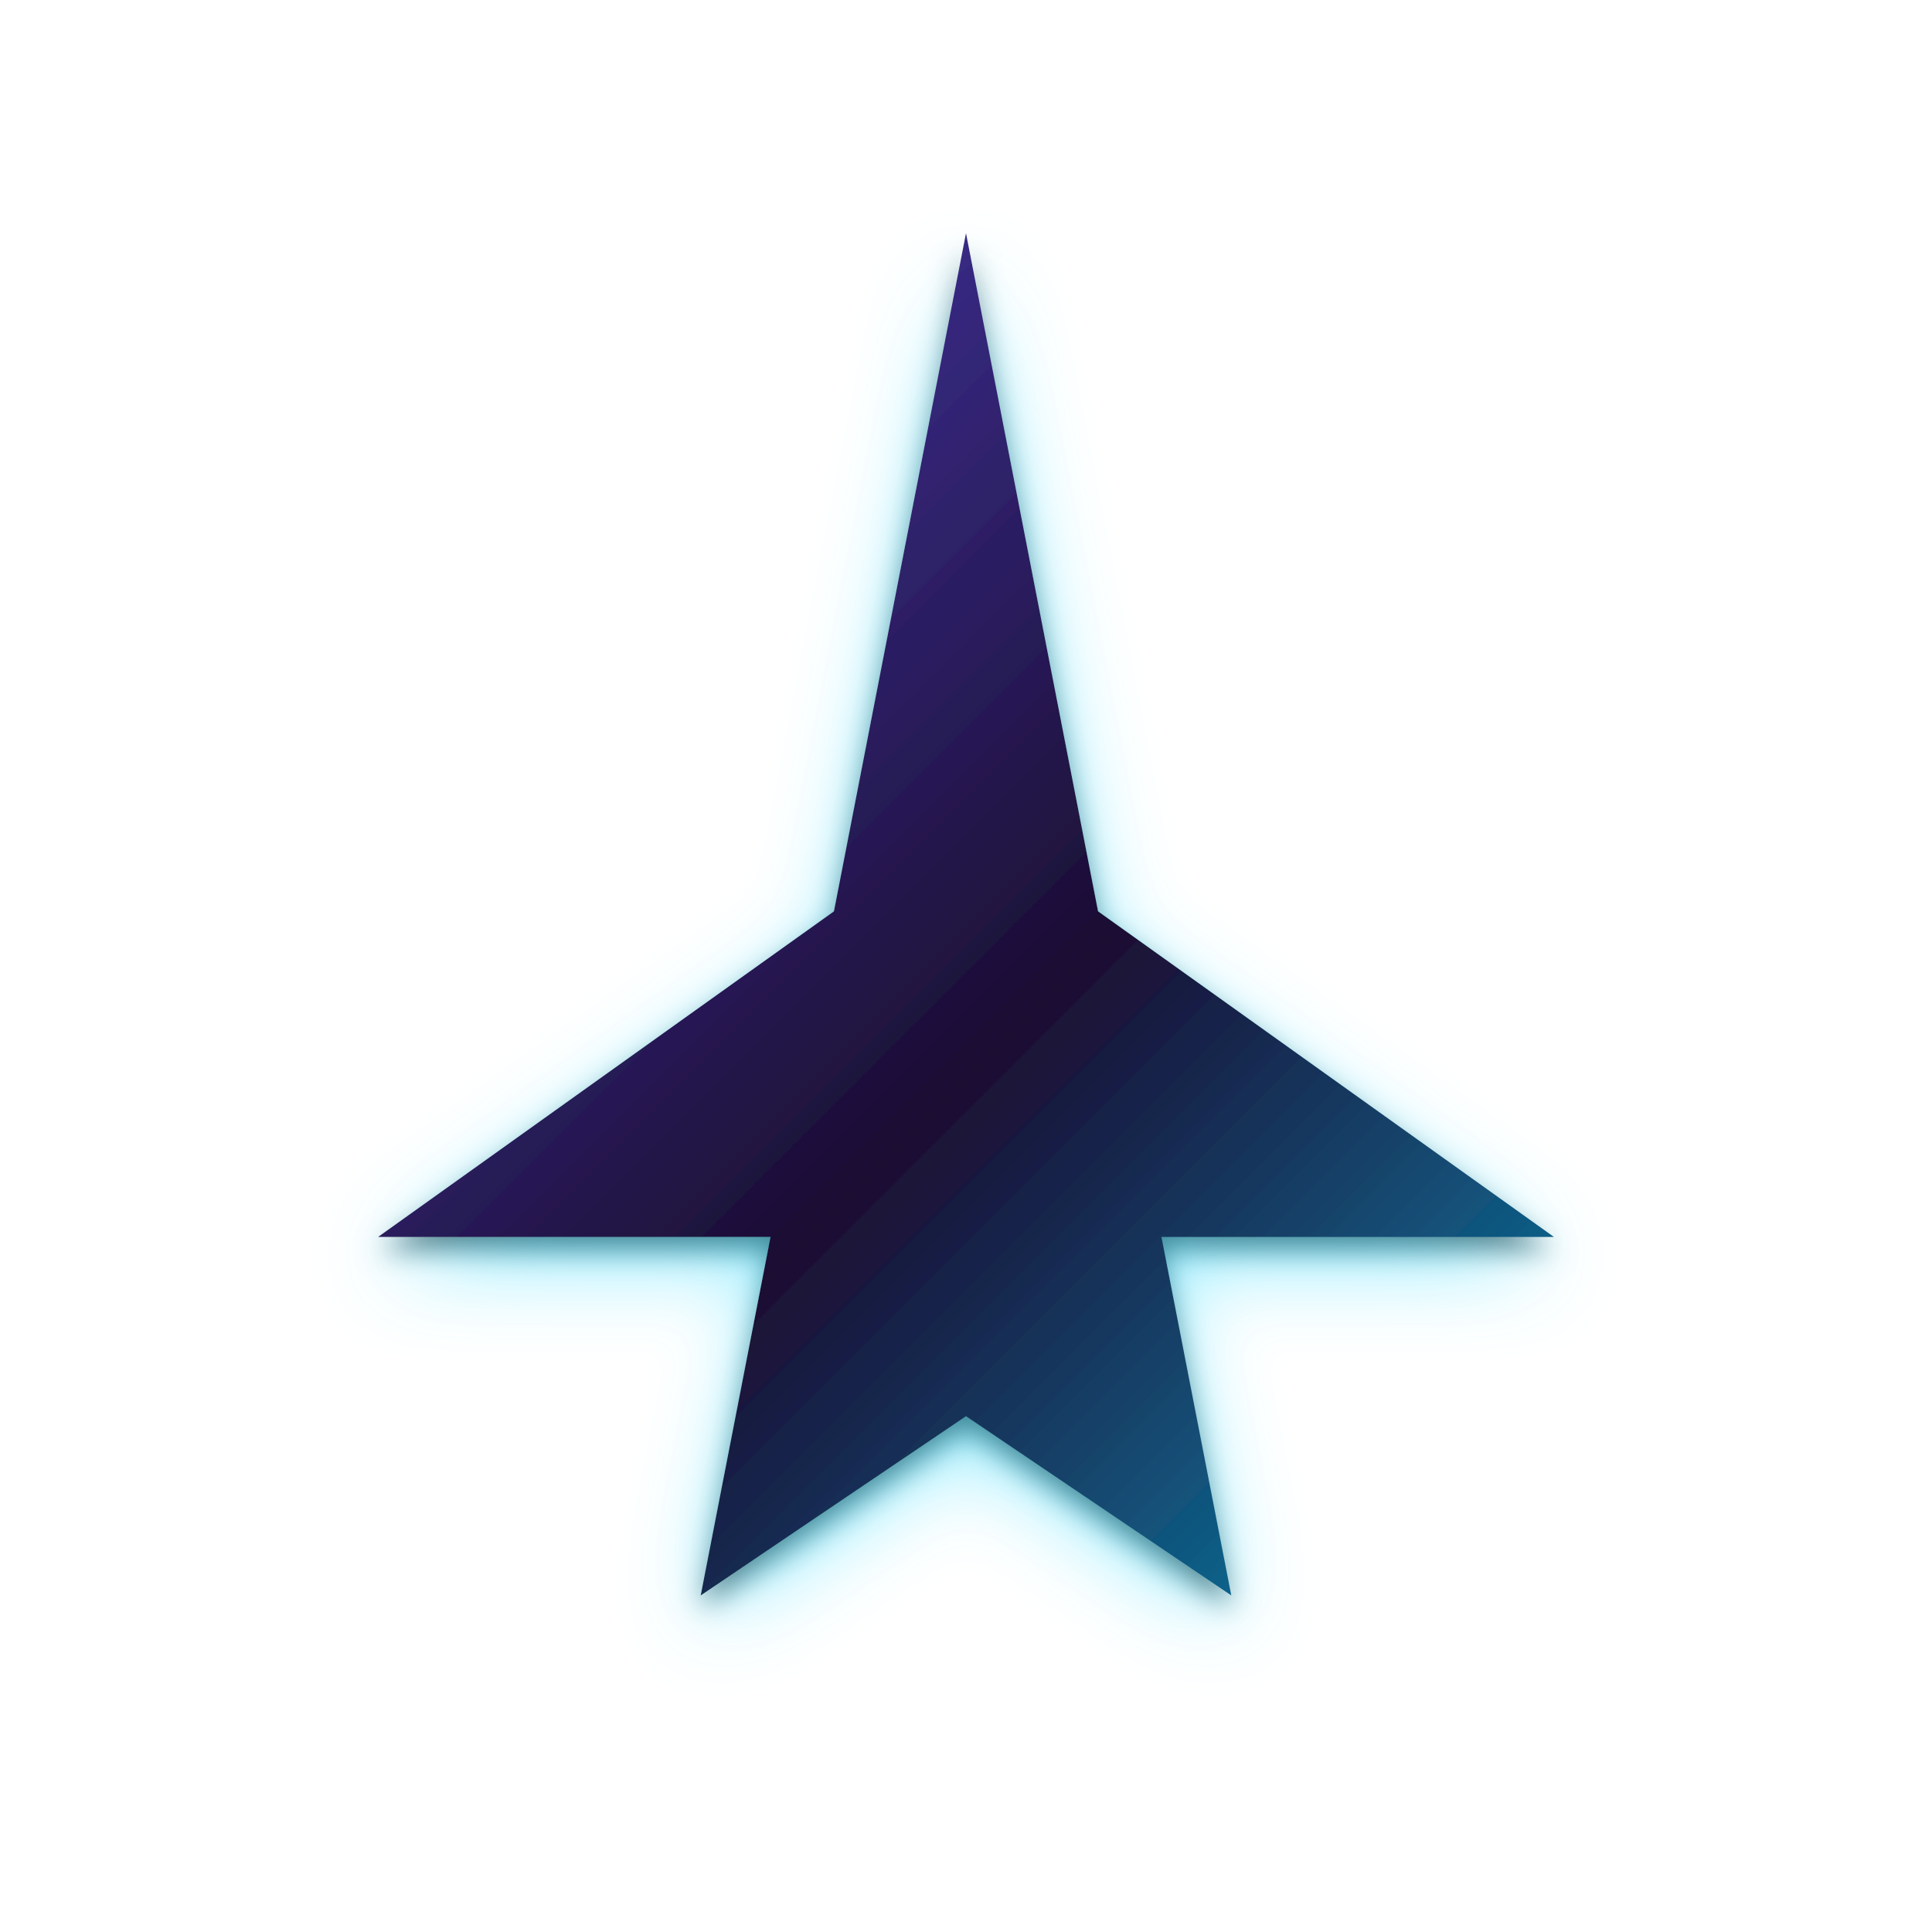
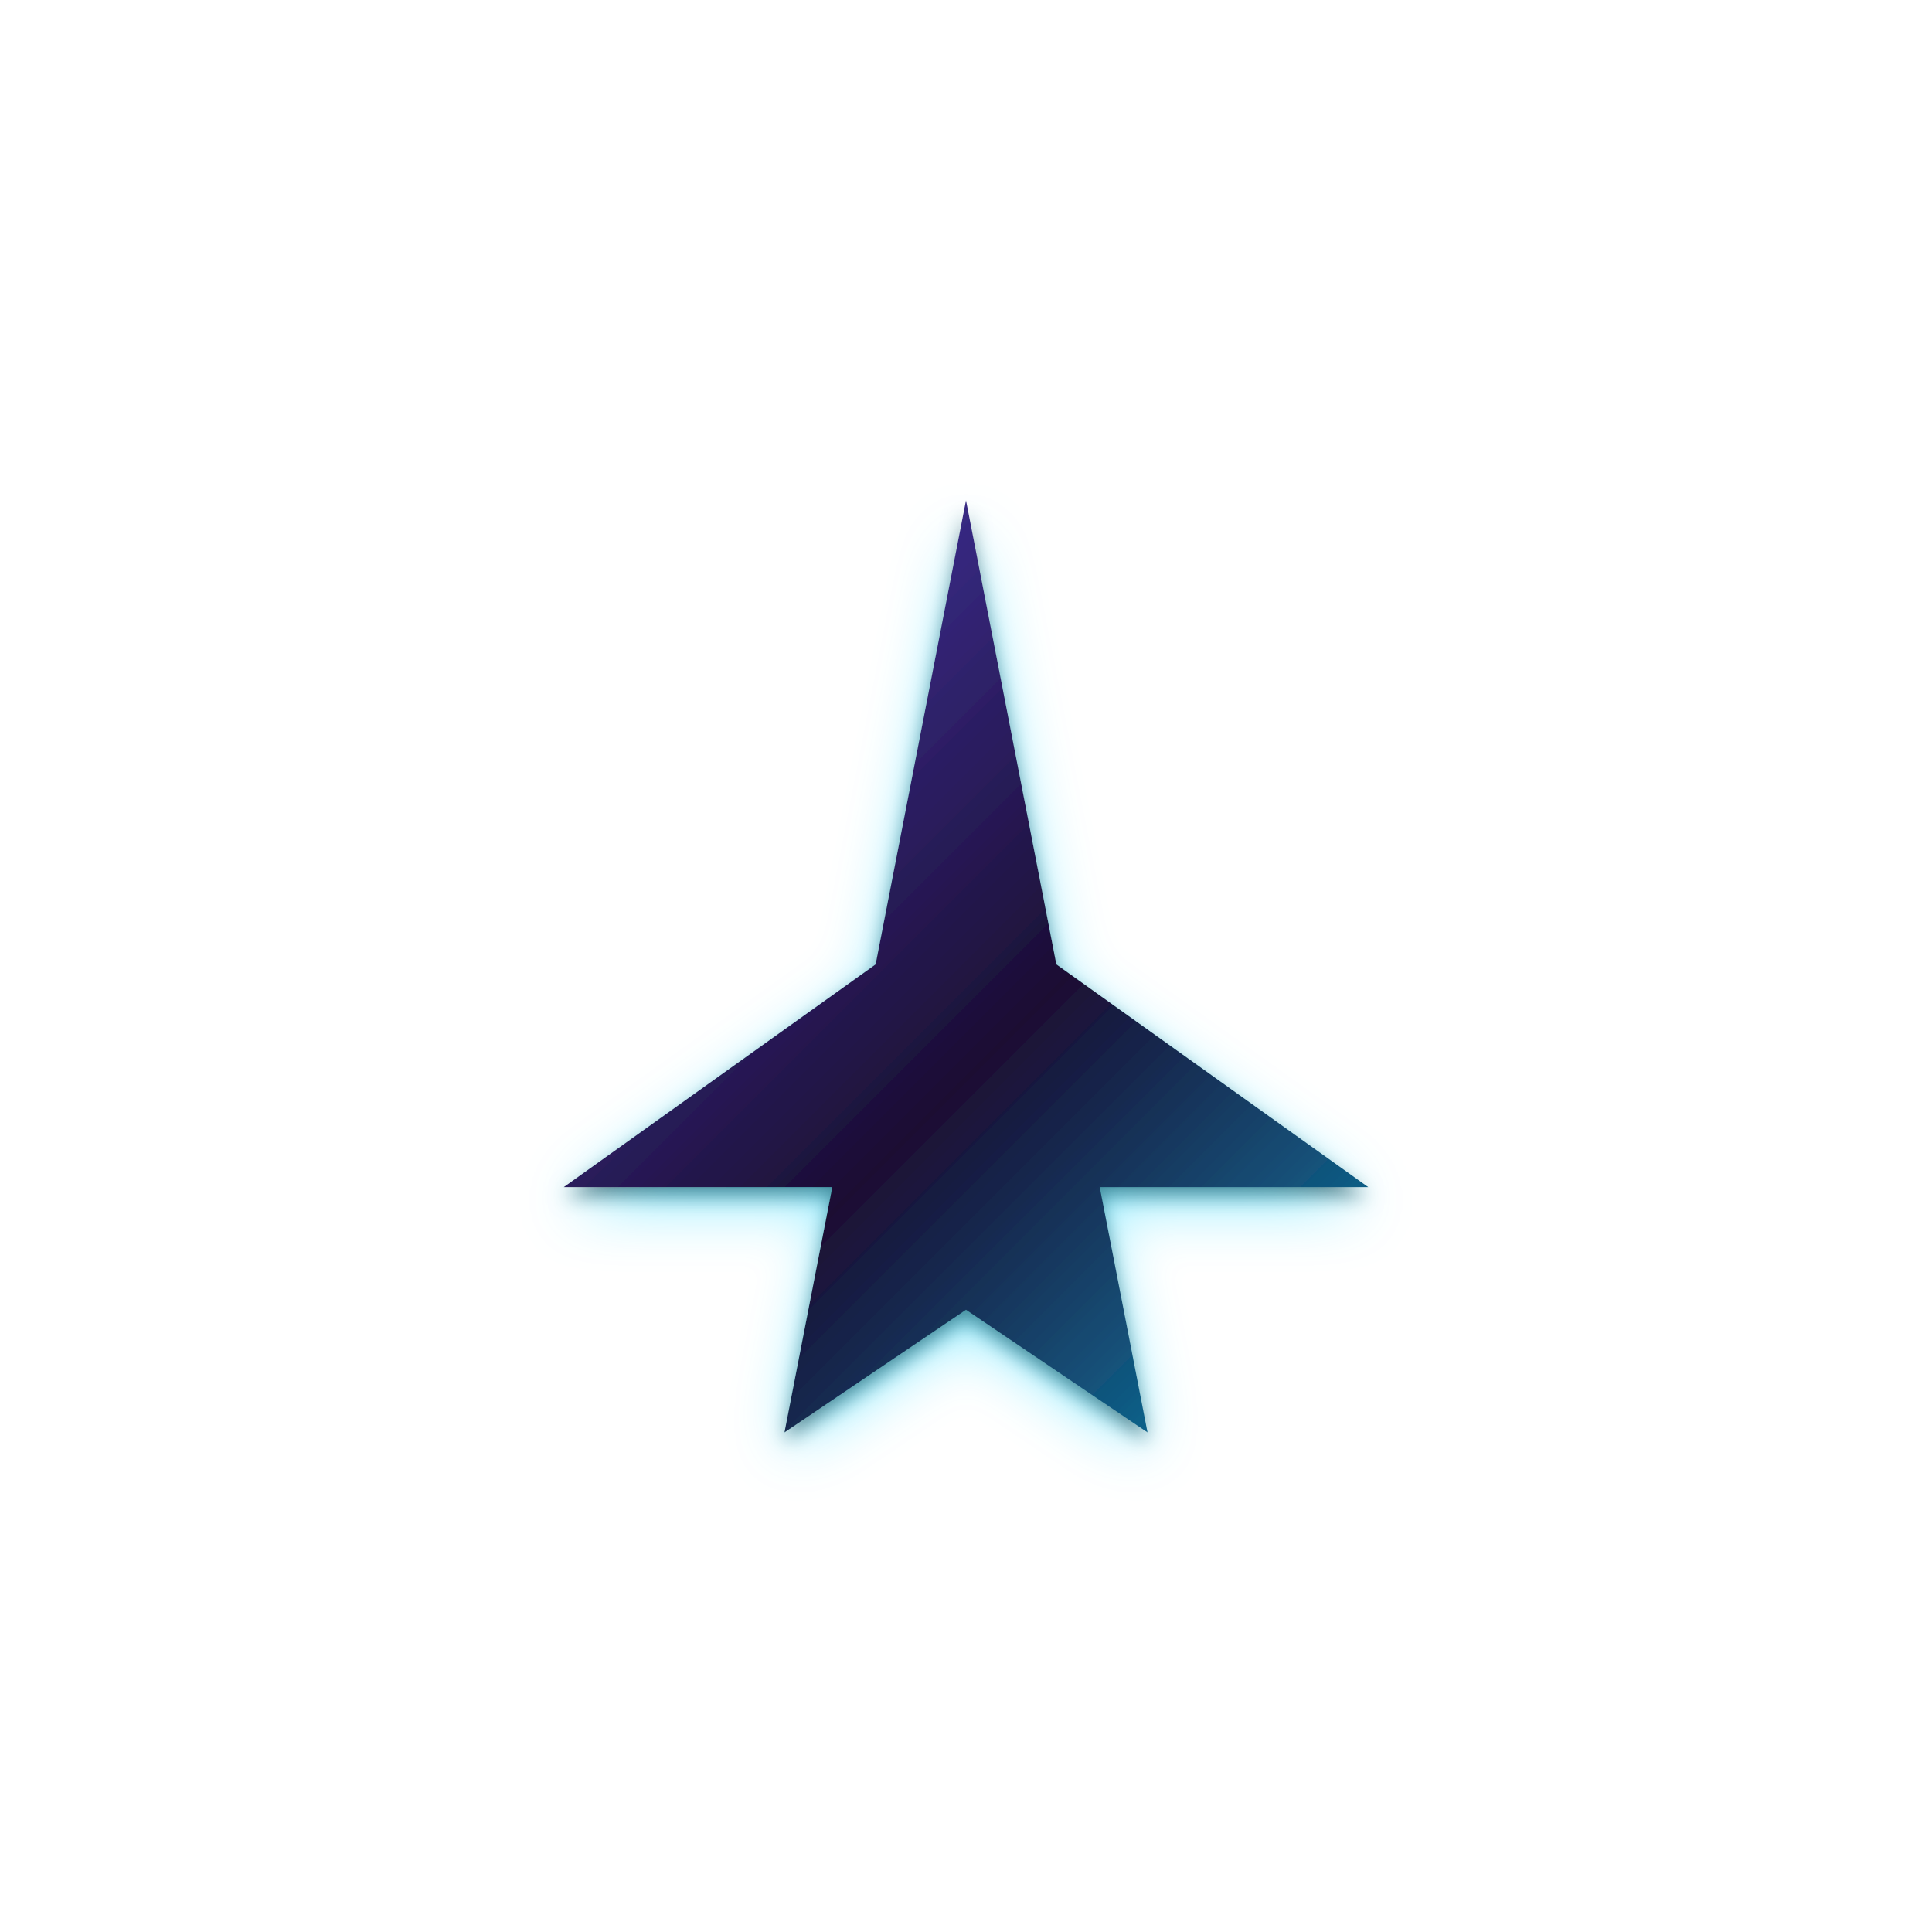
<svg xmlns="http://www.w3.org/2000/svg" width="512" height="512" viewBox="0 0 512 512" fill="none">
  <defs>
    <linearGradient id="rocket-gradient" x1="0" y1="0" x2="512" y2="512" gradientUnits="userSpaceOnUse">
      <stop stop-color="#594AE2" />
      <stop offset="0.5" stop-color="#1b0e33" />
      <stop offset="1" stop-color="#00d2ff" />
    </linearGradient>
    <filter id="emboss-glow" x="-50%" y="-50%" width="200%" height="200%">
      <feGaussianBlur in="SourceAlpha" stdDeviation="12" result="glowBlur" />
      <feOffset in="glowBlur" dx="0" dy="8" result="glowOffset" />
      <feFlood flood-color="#00d2ff" flood-opacity="0.4" result="glowColor" />
      <feComposite in="glowColor" in2="glowOffset" operator="in" result="glowShadow" />
      <feGaussianBlur in="SourceAlpha" stdDeviation="4" result="shadowBlur" />
      <feOffset in="shadowBlur" dx="0" dy="4" result="shadowOffset" />
      <feFlood flood-color="#000000" flood-opacity="0.6" result="shadowColor" />
      <feComposite in="shadowColor" in2="shadowOffset" operator="in" result="hardShadow" />
      <feMerge>
        <feMergeNode in="glowShadow" />
        <feMergeNode in="hardShadow" />
        <feMergeNode in="SourceGraphic" />
      </feMerge>
    </filter>
  </defs>
-   <g id="united-rocket" filter="url(#emboss-glow)" transform="translate(0, 30) translate(256 256) scale(0.95) translate(-256 -256)">
+   <g id="united-rocket" filter="url(#emboss-glow)" transform="translate(0, 30) translate(256 256) scale(0.65) translate(-256 -256)">
    <path d="M 256 20 L 330 400 L 256 350 L 182 400 Z" fill="url(#rocket-gradient)" />
    <path d="M 280 200 L 420 300 L 300 300 Z" fill="url(#rocket-gradient)" />
    <path d="M 232 200 L 92 300 L 212 300 Z" fill="url(#rocket-gradient)" />
  </g>
</svg>
